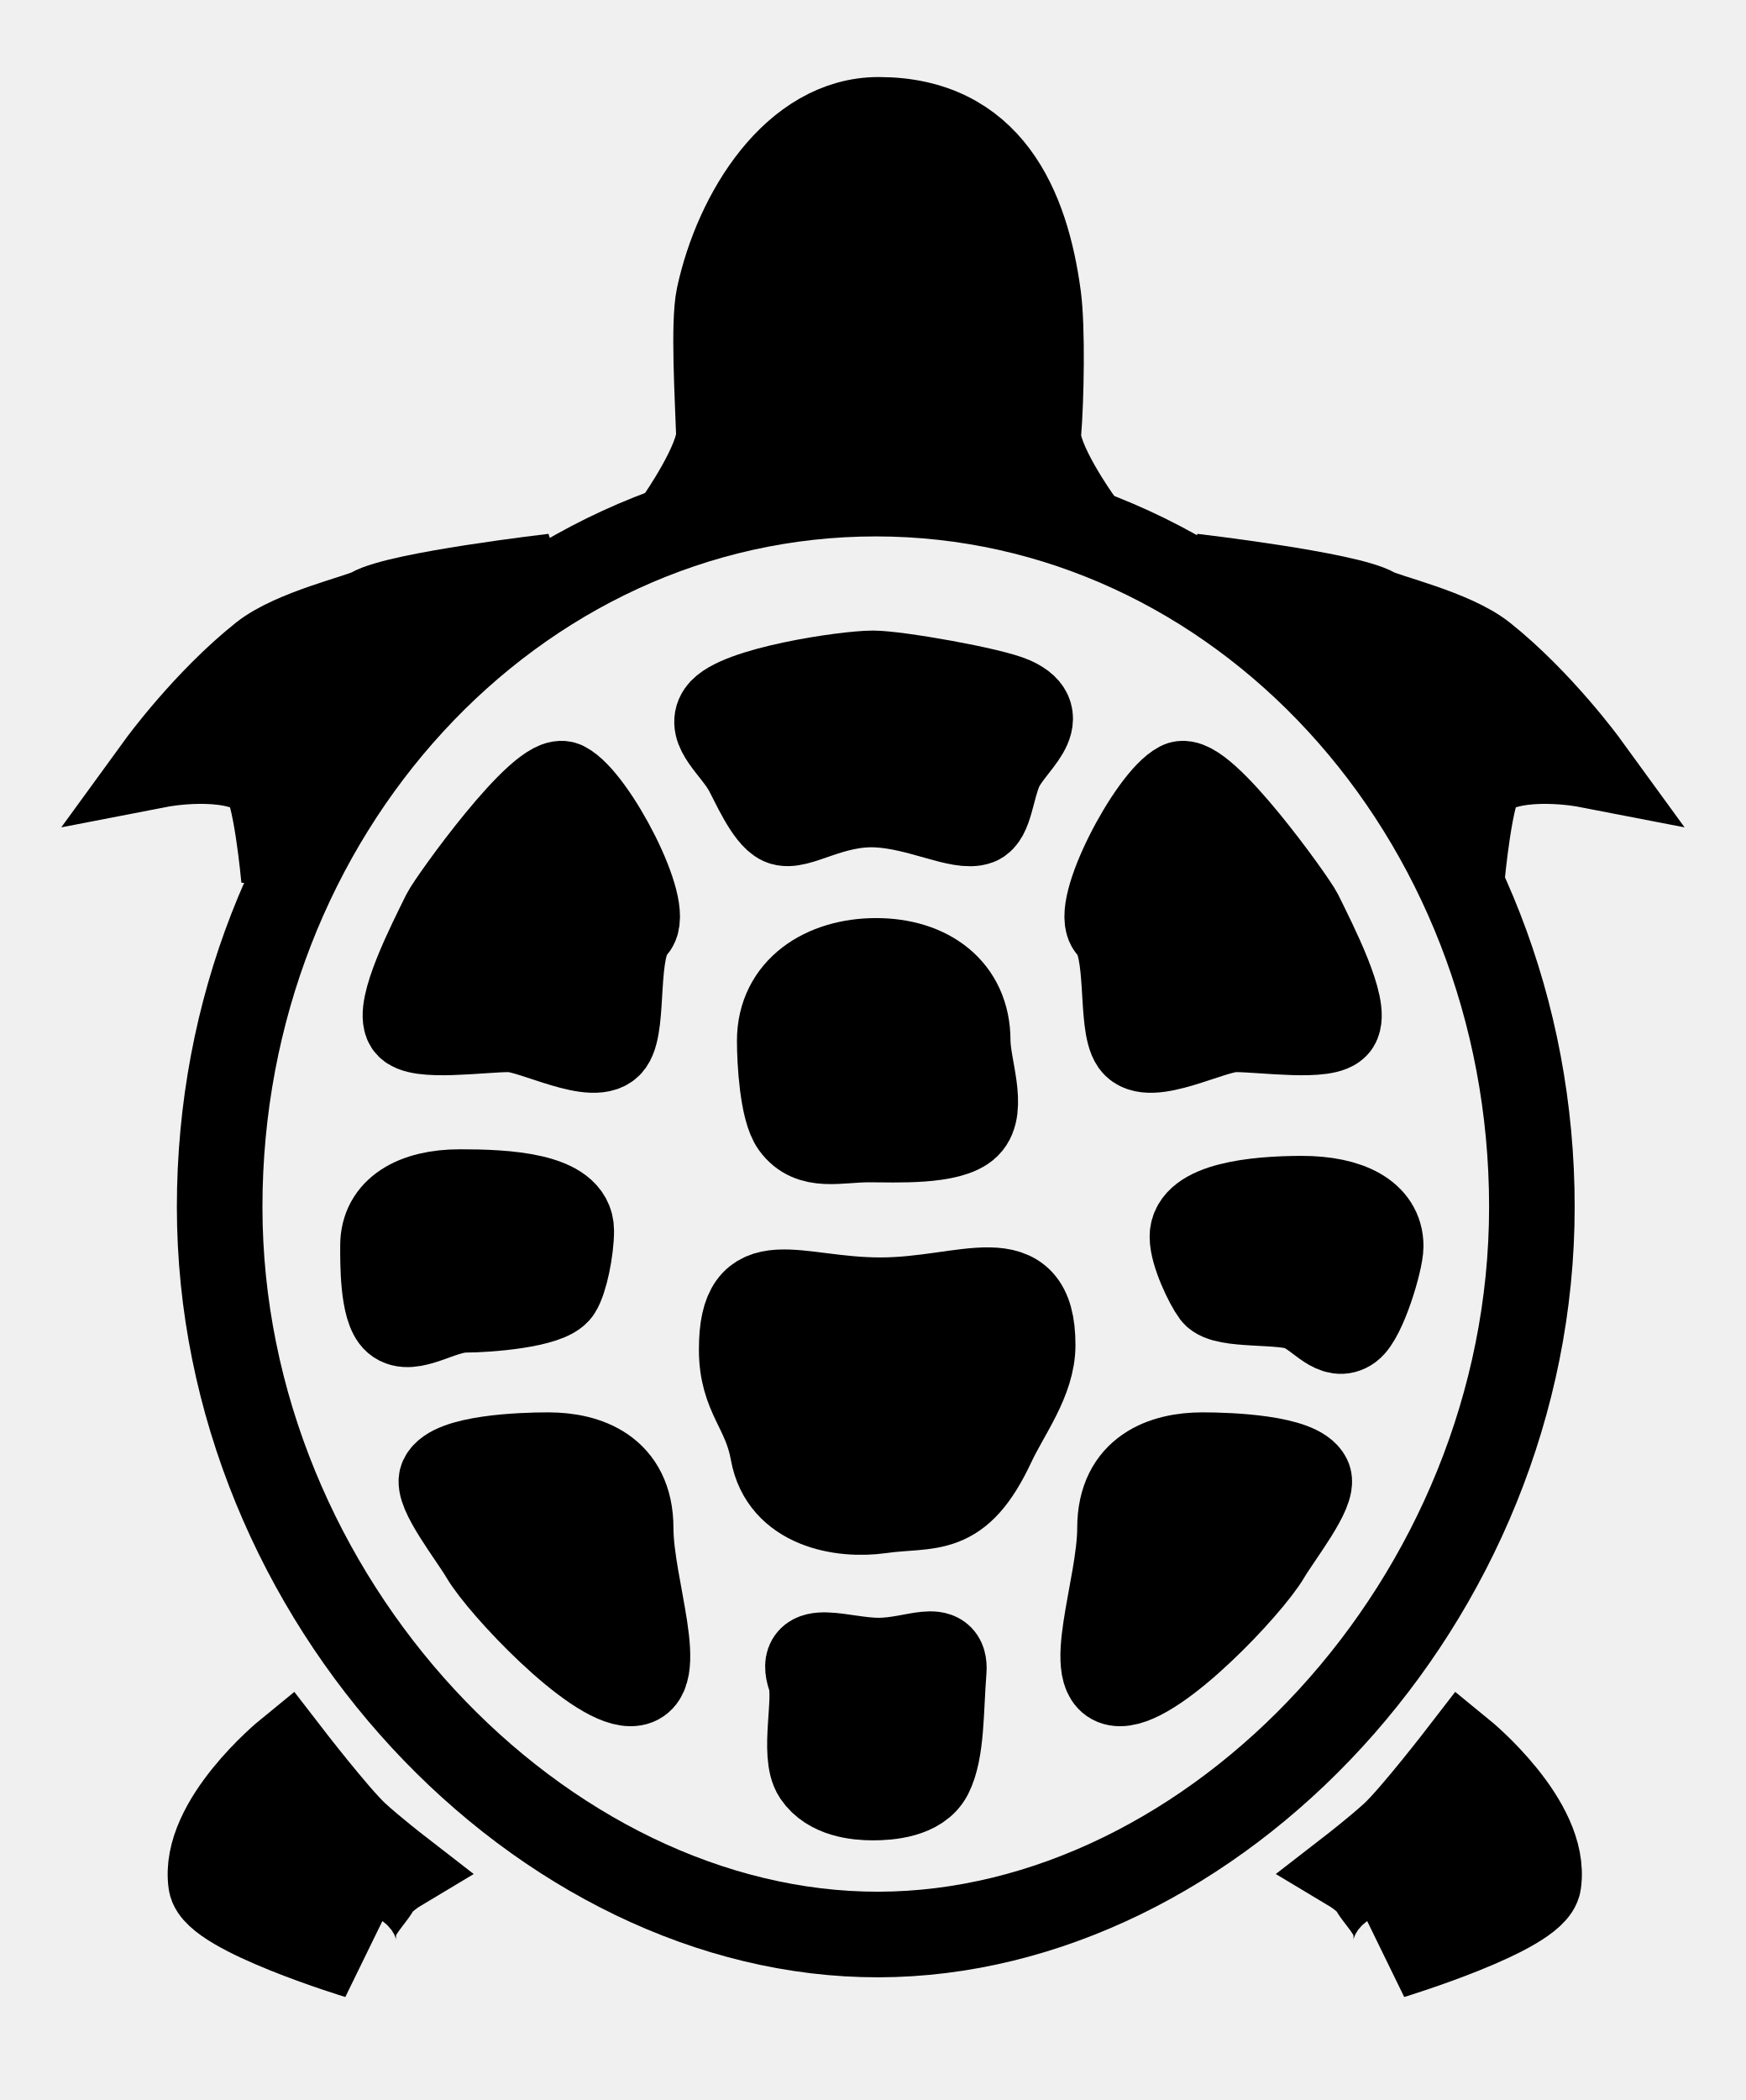
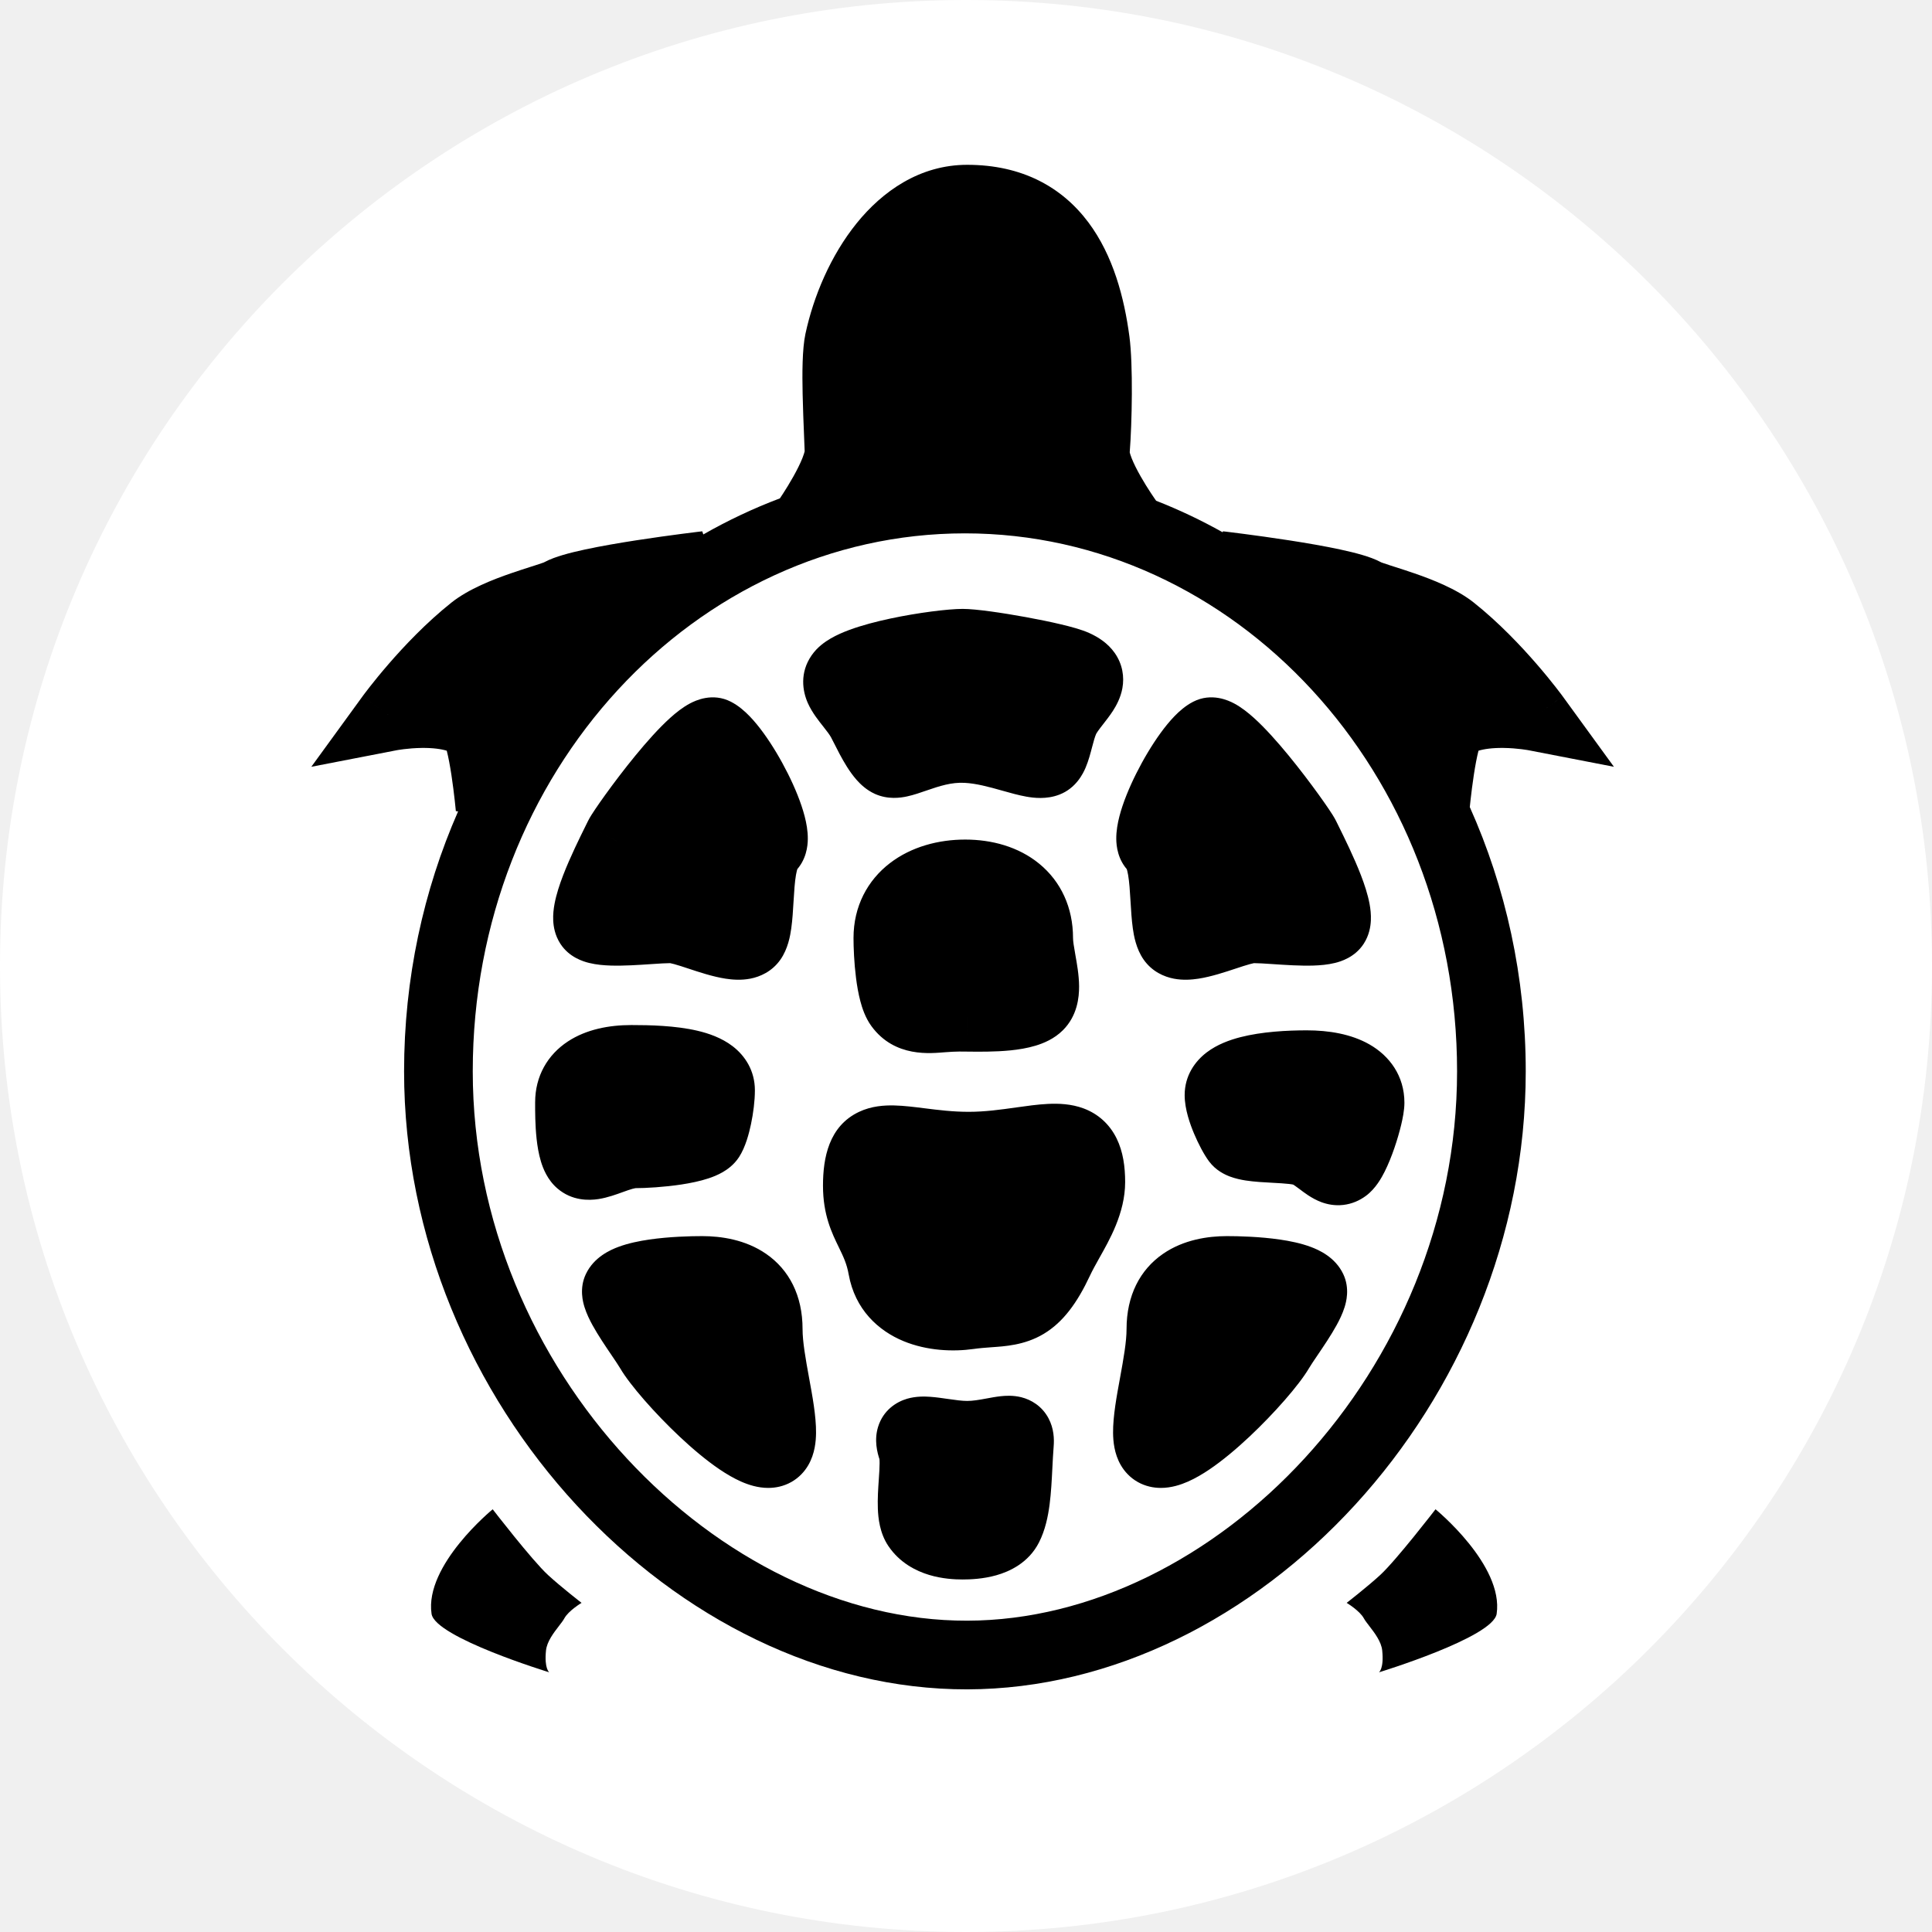
- <svg xmlns="http://www.w3.org/2000/svg" width="306" height="368" viewBox="0 0 306 368">
-   <g id="Group">
-     <path id="Path" fill="#000000" stroke="#000000" stroke-width="15" d="M 69.764 327.608 C 69.764 327.608 66.909 329.319 66 331 C 65.188 332.501 62.287 335.228 62 338 C 61.588 341.989 62.713 342.779 62.713 342.779 C 62.713 342.779 37.757 335.164 37 330 C 35.438 319.343 50.356 307.168 50.356 307.168 C 50.356 307.168 58.946 318.313 62.441 321.526 C 65.277 324.132 69.764 327.608 69.764 327.608 Z" />
-     <path id="Path-copy-2" fill="#000000" stroke="#000000" stroke-width="15" d="M 236.885 327.608 C 236.885 327.608 239.74 329.319 240.65 331 C 241.461 332.501 244.363 335.228 244.65 338 C 245.062 341.989 243.937 342.779 243.937 342.779 C 243.937 342.779 268.893 335.164 269.65 330 C 271.211 319.343 256.293 307.168 256.293 307.168 C 256.293 307.168 247.704 318.313 244.209 321.526 C 241.373 324.132 236.885 327.608 236.885 327.608 Z" />
-     <path id="path1" fill="#000000" stroke="#000000" stroke-width="15" d="M 85.44 108.112 C 82.7 111.218 68.425 123.423 63.645 126.883 C 57.016 131.682 49.776 154 49.776 154 C 49.776 154 48.308 137.705 46 136 C 40.115 131.652 28 134 28 134 C 28 134 36.058 122.92 46 115 C 51.354 110.736 63.126 108.087 65 107 C 69.901 104.157 97 101 97 101 C 97 101 86.022 107.452 85.44 108.112 Z" />
-     <path id="Path-copy" fill="#000000" stroke="#000000" stroke-width="15" d="M 220.56 108.112 C 223.3 111.218 237.575 123.423 242.355 126.883 C 248.984 131.682 256.224 154 256.224 154 C 256.224 154 257.692 137.705 260 136 C 265.885 131.652 278 134 278 134 C 278 134 269.942 122.92 260 115 C 254.646 110.736 242.874 108.087 241 107 C 236.099 104.157 209 101 209 101 C 209 101 219.978 107.452 220.56 108.112 Z" />
-     <path id="path2" fill="#000000" stroke="#000000" stroke-width="15" d="M 182 52 C 182.732 57.507 182.498 69.962 182 76 C 181.616 80.648 189 91 189 91 C 189 91 166.951 84 154 84 C 139.889 84 119 91 119 91 C 119 91 126.155 80.743 126 76 C 125.799 69.827 125.007 56.63 126 52 C 129.144 37.338 139.309 21 154 21 C 173.33 21 179.894 36.153 182 52 Z" />
-     <path id="path3" fill="none" stroke="#000000" stroke-width="15" d="M 268.5 211.5 C 268.5 280.536 212.625 338.874 154 339 C 95.157 339.127 38.5 280.536 38.5 211.5 C 38.5 142.464 89.987 86.5 153.5 86.5 C 217.013 86.5 268.5 142.464 268.5 211.5 Z" />
-     <path id="path4" fill="#000000" stroke="#000000" stroke-width="15" d="M 181 235.698 C 181 241.916 176.518 247.625 174 253 C 167.979 265.853 163.155 263.481 154.323 264.728 C 147.415 265.704 137.171 263.888 135.492 254.528 C 134.102 246.774 130 244.672 130 236.482 C 130 221.316 139.156 227.851 154.323 227.851 C 169.49 227.851 181 220.531 181 235.698 Z" />
-     <path id="Path-copy-3" fill="#000000" stroke="#000000" stroke-width="15" d="M 84.685 272.6 C 87.86 278.008 103.912 295 110.539 295 C 117.166 295 110.539 278.072 110.539 267.8 C 110.539 257.527 102.766 255.009 96.139 255 C 91.288 254.993 79.165 255.468 77.485 259 C 76.41 261.258 82.656 269.145 84.685 272.6 Z" />
-     <path id="Path-copy-8" fill="#000000" stroke="#000000" stroke-width="15" d="M 222.161 272.6 C 218.985 278.008 202.934 295 196.307 295 C 189.679 295 196.307 278.072 196.307 267.8 C 196.307 257.527 204.079 255.009 210.707 255 C 215.558 254.993 227.681 255.468 229.361 259 C 230.436 261.258 224.19 269.145 222.161 272.6 Z" />
-     <path id="path5" fill="#000000" stroke="#000000" stroke-width="15" d="M 165.411 292.82 C 164.864 299.687 165.12 306.831 163 311 C 161.157 314.625 155.725 315 153 315 C 150.212 315 145.386 314.533 143 311 C 140.603 307.45 143.279 297.705 142 294 C 139.744 287.466 147.664 291 154 291 C 160.336 291 165.834 287.5 165.411 292.82 Z" />
-     <path id="path6" fill="#000000" stroke="#000000" stroke-width="15" d="M 100.126 215.648 C 100.126 219.003 99.043 224.357 97.876 226.148 C 96.188 228.74 85.232 229.523 81.564 229.523 C 77.338 229.523 72.017 233.653 69.377 231.398 C 67.035 229.398 67.127 221.193 67.127 218.273 C 67.127 212.06 72.653 208.898 80.627 208.898 C 88.6 208.898 100.126 209.435 100.126 215.648 Z" />
-     <path id="Path-copy-5" fill="#000000" stroke="#000000" stroke-width="15" d="M 208.999 216.708 C 208.999 219.685 211.643 225.1 212.837 226.689 C 214.564 228.989 224.89 227.794 228.186 229.351 C 231.578 230.952 233.926 234.678 236.628 232.678 C 239.024 230.903 242 220.962 242 218.371 C 242 212.859 236.345 210.054 228.186 210.054 C 220.026 210.054 208.999 211.195 208.999 216.708 Z" />
-     <path id="Path-copy-6" fill="#000000" stroke="#000000" stroke-width="15" d="M 77.909 160.126 C 75.418 165.199 69.537 176.645 71.431 179.562 C 73.047 182.05 84.325 180.371 89.247 180.371 C 93.375 180.371 104.441 186.53 107.063 182.801 C 109.483 179.359 107.542 166.196 111.112 162.555 C 114.196 159.41 104.086 140.08 98.965 137.451 C 95.054 135.444 78.918 158.072 77.909 160.126 Z" />
-     <path id="Path-copy-7" fill="#000000" stroke="#000000" stroke-width="15" d="M 227.838 160.126 C 230.329 165.199 236.21 176.645 234.316 179.562 C 232.7 182.05 221.422 180.371 216.501 180.371 C 212.372 180.371 201.306 186.53 198.685 182.801 C 196.265 179.359 198.205 166.196 194.635 162.555 C 191.551 159.41 201.661 140.08 206.783 137.451 C 210.693 135.444 226.829 158.072 227.838 160.126 Z" />
-     <path id="path7" fill="#000000" stroke="#000000" stroke-width="15" d="M 169.616 182.386 C 169.616 186.936 172.597 194.232 169.616 197.213 C 166.635 200.194 156.867 199.684 152.318 199.684 C 146.859 199.684 142.137 201.302 139.139 197.213 C 137.14 194.487 136.668 186.026 136.668 182.386 C 136.668 173.288 144.455 168.383 153.554 168.383 C 162.652 168.383 169.616 173.288 169.616 182.386 Z" />
-     <path id="Path-copy-4" fill="#000000" stroke="#000000" stroke-width="15" d="M 175.265 134.869 C 173.756 138.369 173.521 143.268 171.431 144.07 C 168.295 145.273 161.249 141.385 153.795 141.003 C 145.643 140.585 139.696 145.32 136.926 144.07 C 134.528 142.988 131.97 136.976 130.792 134.869 C 128.641 131.02 124.159 127.828 126.192 124.901 C 128.998 120.859 148.116 118 153.028 118 C 157.178 118 173.841 120.918 177.565 122.601 C 184.665 125.808 177.201 130.378 175.265 134.869 Z" />
+ <svg xmlns="http://www.w3.org/2000/svg" fill="none" height="422" viewBox="0 0 422 422" width="422">
+   <circle cx="211" cy="211" fill="#fff" r="211" />
+   <g fill="#000">
+     <path clip-rule="evenodd" d="m123.262 353.5c.909-1.681 3.764-3.392 3.764-3.392s-4.487-3.476-7.323-6.082c-3.495-3.213-12.085-14.358-12.085-14.358s-14.918 12.175-13.356 22.832c.757 5.164 25.712 12.779 25.712 12.779s-1.125-.79-.712-4.779c.2-1.936 1.675-3.85 2.824-5.339.496-.644.931-1.208 1.176-1.661zm174.649 0c-.909-1.681-3.764-3.392-3.764-3.392s4.487-3.476 7.323-6.082c3.496-3.213 12.085-14.358 12.085-14.358s14.918 12.175 13.356 22.832c-.756 5.164-25.712 12.779-25.712 12.779s1.125-.79.712-4.779c-.2-1.936-1.675-3.85-2.824-5.339-.496-.644-.931-1.208-1.176-1.661z" fill-rule="evenodd" />
+     <path clip-rule="evenodd" d="m120.907 149.383c4.78-3.46 19.055-15.665 21.795-18.771.582-.66 11.56-7.112 11.56-7.112s-27.1 3.157-32 6c-.57.331-2.056.806-3.999 1.427-4.444 1.421-11.276 3.606-15.001 6.573-9.943 7.92-18 19-18 19s12.115-2.348 18 2c2.308 1.705 3.776 18 3.776 18s7.24-22.318 13.869-27.117zm178.709 0c-4.779-3.46-19.054-15.665-21.794-18.771-.582-.66-11.56-7.112-11.56-7.112s27.099 3.157 32 6c.57.331 2.056.806 3.999 1.427 4.443 1.421 11.276 3.606 15.001 6.573 9.942 7.92 18 19 18 19s-12.116-2.348-18 2c-2.308 1.705-3.776 18-3.776 18s-7.241-22.318-13.87-27.117z" fill-rule="evenodd" />
+     <path d="m239.262 74.5c.732 5.507.498 17.962 0 24-.384 4.648 7 15 7 15s-22.049-7-35-7c-14.111 0-35 7-35 7s7.154-10.257 7-15c-.202-6.173-.993-19.37 0-24 3.144-14.662 13.309-31 28-31 19.33 0 25.894 15.153 28 31z" />
+     <path clip-rule="evenodd" d="m198.77 58.209c-3.909 4.848-6.804 11.467-8.175 17.863-.277 1.291-.387 4.808-.283 9.69.064 2.979.184 5.908.291 8.506l.001 0v0c.059 1.448.115 2.793.154 3.987.04 1.227-.114 2.441-.361 3.571 6.488-1.478 14.186-2.827 20.865-2.827 6.357 0 14.211 1.422 20.831 2.931-.269-1.261-.422-2.644-.306-4.048.484-5.862.666-17.687.04-22.395-.986-7.417-2.917-13.672-6.109-17.935-2.878-3.843-7.11-6.553-14.456-6.553-4.313 0-8.584 2.362-12.492 7.209zm-45.287 58.608s0 0-.001.001l-.089-.767c.001.003.006.05.09.766zm.14-.08-.23-.686v-.001l-.087.011-.238.028c-.207.025-.508.061-.892.108-.766.094-1.863.23-3.192.403-2.656.346-6.26.838-10.033 1.422-3.754.582-7.764 1.269-11.201 2.009-1.715.369-3.377.771-4.837 1.204-1.23.364-2.767.877-4.122 1.613-.05.019-.12.046-.212.079-.378.137-.905.311-1.625.544-.287.092-.599.192-.931.298-1.257.402-2.809.898-4.409 1.452-3.804 1.316-9.228 3.388-13.025 6.413-5.474 4.36-10.314 9.488-13.724 13.425-1.722 1.989-3.119 3.718-4.092 4.961-.487.622-.87 1.124-1.137 1.477-.133.177-.237.318-.311.417-.037.05-.066.09-.088.119l-.026.036-.013.018c-.001.001-.001.002 6.065 4.413l-6.066-4.411-11.196 15.396 18.67-3.618.002-.001h.001l.047-.009c.053-.009.147-.025.277-.047.261-.042.663-.103 1.172-.166 1.031-.128 2.441-.257 3.972-.275 2.424-.028 4.258.241 5.44.607.36 1.39.71 3.269 1.02 5.297.307 2.011.55 3.994.717 5.487.083.743.146 1.356.188 1.779.021.211.037.375.047.483l.011.12.003.031s0 .001.003 0l.491.055c-7.575 17.254-11.8 36.521-11.8 56.772 0 72.607 59.47 135.137 123.016 135 63.346-.136 121.984-62.439 121.984-135 0-20.622-4.382-40.222-12.22-57.716.041-.401.095-.919.163-1.524.167-1.493.41-3.476.717-5.487.31-2.028.66-3.907 1.02-5.297 1.182-.365 3.016-.635 5.44-.607 1.532.018 2.941.147 3.972.275.51.063.912.124 1.173.167.129.021.223.037.276.046l.038.007.004.001.005.001h.001l.003.001 18.669 3.618-11.195-15.396-6.066 4.411c6.066-4.411 6.065-4.412 6.064-4.413l-.001-.001-.012-.017-.026-.036-.038-.051-.05-.068c-.074-.099-.178-.239-.311-.416-.266-.354-.649-.856-1.137-1.478-.973-1.243-2.369-2.972-4.092-4.961-3.41-3.937-8.25-9.065-13.724-13.425-3.797-3.025-9.221-5.097-13.026-6.413-1.599-.553-3.151-1.05-4.407-1.451l-.001-.001c-.333-.106-.645-.206-.931-.298-.721-.232-1.247-.407-1.626-.544-.039-.014-.075-.027-.106-.039-.042-.016-.077-.029-.106-.04-1.354-.736-2.892-1.249-4.122-1.613-1.46-.433-3.121-.834-4.836-1.204-3.437-.74-7.448-1.427-11.202-2.009-3.772-.584-7.377-1.076-10.032-1.422-1.33-.173-2.426-.309-3.193-.403-.383-.047-.685-.083-.891-.108l-.239-.028-.087-.011v.001l-.071.21c-4.67-2.618-9.519-4.921-14.524-6.881l-.165-.231-.001-.002v-.001l-.001-.001-.005-.007-.044-.062c-.042-.061-.109-.156-.196-.283-.176-.254-.433-.633-.743-1.105-.627-.952-1.445-2.246-2.239-3.646-.81-1.428-1.509-2.816-1.967-3.981-.282-.717-.377-1.114-.409-1.248l-.003-.013c.496-6.332.758-19.087-.066-25.288-1.12-8.43-3.523-17.675-8.972-24.951-5.763-7.695-14.479-12.562-26.462-12.562-10.378 0-18.536 5.807-24.169 12.794-5.633 6.986-9.392 15.867-11.165 24.133-.716 3.339-.706 8.736-.612 13.153.065 3.089.201 6.402.312 9.11v.001.001c.053 1.294.1 2.45.132 3.378-.003.003-.008.024-.018.064-.038.158-.15.615-.476 1.434-.48 1.205-1.188 2.615-1.989 4.044-.787 1.404-1.59 2.697-2.202 3.645-.303.469-.553.845-.724 1.099-5.791 2.184-11.379 4.825-16.728 7.881zm-44.161 35.134c-.269.462-.535.933-.796 1.411-.285-.283-.6-.557-.947-.814-1.993-1.472-4.239-2.427-6.473-3.041 2.071-2.09 4.337-4.188 6.688-6.061 1.557-1.24 4.696-2.624 8.585-3.97 1.413-.489 2.74-.913 3.98-1.31h.001.001l.002-.001.008-.002.01-.004c.353-.113.698-.223 1.036-.332.73-.236 1.473-.479 2.117-.712.285-.103.719-.262 1.203-.473-3.499 2.948-6.698 5.537-8.368 6.746-3.012 2.18-5.359 5.663-7.047 8.563zm-12.268 10.848c.005.012.012.028.019.046-.089-.167-.088-.208-.019-.046zm206.821-19.411c-1.67-1.209-4.869-3.798-8.368-6.746.484.212.919.37 1.203.473.645.233 1.387.477 2.118.712.211.068.426.137.643.207.135.043.272.087.409.131l.004.001c1.24.396 2.568.821 3.981 1.31 3.889 1.346 7.028 2.731 8.585 3.97 2.351 1.873 4.617 3.971 6.689 6.061-2.234.614-4.481 1.569-6.473 3.041-.347.257-.662.531-.947.814-.262-.478-.527-.949-.796-1.411-1.688-2.9-4.036-6.383-7.048-8.563zm19.316 19.411c.069-.162.07-.121-.019.046.007-.018.014-.034.019-.046zm-220.068 71.281c0-65.494 48.706-117.5 107.5-117.5s107.5 52.006 107.5 117.5c0 65.51-53.112 119.884-107.016 120-54.141.116-107.984-54.536-107.984-120z" fill-rule="evenodd" />
+     <path clip-rule="evenodd" d="m231.249 161.425c.358-1.363.736-2.8 1.277-4.056.558-1.295 1.576-2.596 2.571-3.869 2.459-3.143 4.784-6.116-.27-8.399-3.724-1.683-20.387-4.601-24.537-4.601-4.912 0-24.03 2.859-26.836 6.901-1.4 2.016.29 4.157 2.181 6.553.854 1.082 1.749 2.217 2.419 3.415.237.424.53 1.006.866 1.673 1.335 2.653 3.352 6.663 5.268 7.528 1.253.565 3.156-.093 5.618-.946 2.982-1.033 6.786-2.35 11.251-2.121 3.548.182 7.004 1.158 9.99 2.001 3.286.929 6.003 1.696 7.646 1.066 1.339-.514 1.917-2.712 2.556-5.145zm-96.591 22.243-.001.001c-2.694 5.453-7.737 15.662-5.964 18.393 1.192 1.835 7.638 1.404 12.914 1.051h.001c1.878-.126 3.609-.242 4.901-.242 1.456 0 3.774.766 6.281 1.594 4.602 1.52 9.838 3.25 11.535.836 1.085-1.543 1.293-5.041 1.515-8.758.272-4.573.565-9.479 2.534-11.488 3.084-3.145-7.026-22.475-12.147-25.104-3.911-2.007-20.047 20.621-21.056 22.675-.157.321-.328.666-.509 1.034l-.002.004zm22.73 54.48c0 3.355-1.083 8.709-2.25 10.5-1.688 2.592-12.644 3.375-16.312 3.375-1.724 0-3.631.687-5.464 1.348-2.658.959-5.16 1.862-6.723.527-2.262-1.931-2.254-9.65-2.251-12.807l.001-.318c0-6.213 5.526-9.375 13.499-9.375 7.974 0 19.5.537 19.5 6.75zm76.232 32.894c2.264-4.057 4.642-8.315 4.642-12.845 0-11.025-6.083-10.167-15.231-8.876-3.436.485-7.305 1.03-11.446 1.03-3.973 0-7.533-.448-10.624-.837-8.711-1.098-13.699-1.726-13.699 9.468 0 4.619 1.305 7.302 2.692 10.154 1.072 2.205 2.194 4.511 2.8 7.892 1.679 9.36 11.923 11.176 18.831 10.2 1.59-.224 3.049-.332 4.409-.432h.002.002c6.196-.455 10.328-.758 15.264-11.296.684-1.46 1.513-2.945 2.358-4.458zm-65.819 46.458c-6.627 0-22.679-16.992-25.854-22.4-.522-.888-1.322-2.069-2.205-3.372v-.001c-2.552-3.765-5.794-8.55-4.995-10.227 1.68-3.532 13.803-4.007 18.654-4 6.627.009 14.4 2.527 14.4 12.8 0 3.57.8 7.943 1.567 12.131 1.439 7.862 2.757 15.069-1.567 15.069zm111.622-22.4c-3.176 5.408-19.227 22.4-25.854 22.4-4.325 0-3.006-7.207-1.567-15.069.766-4.188 1.567-8.561 1.567-12.131 0-10.273 7.772-12.791 14.4-12.8 4.851-.007 16.974.468 18.654 4 .798 1.677-2.443 6.461-4.995 10.227-.883 1.303-1.683 2.485-2.205 3.373zm-57.053 25.253c.084-1.663.169-3.356.303-5.033.287-3.611-2.153-3.159-5.732-2.495-1.694.314-3.643.675-5.679.675-1.76 0-3.641-.273-5.394-.526-4.556-.66-8.235-1.193-6.606 3.526.553 1.602.367 4.334.171 7.205-.258 3.769-.532 7.78.829 9.795 2.386 3.533 7.212 4 10 4 2.724 0 8.157-.376 10-4 1.602-3.151 1.847-8.001 2.108-13.147zm47.729-71.164c-1.194-1.589-3.838-7.004-3.838-9.981 0-5.513 11.027-6.654 19.186-6.654 8.16 0 13.815 2.805 13.815 8.317 0 2.591-2.976 12.532-5.372 14.307-1.819 1.346-3.477.098-5.402-1.35-.935-.704-1.932-1.454-3.04-1.977-1.456-.688-4.282-.839-7.134-.991-3.605-.192-7.251-.387-8.215-1.671zm15.51-65.531c-.182-.367-.352-.712-.509-1.032-1.009-2.054-17.144-24.682-21.055-22.675-5.122 2.629-15.232 21.959-12.147 25.104 1.969 2.009 2.261 6.915 2.534 11.488.221 3.717.43 7.215 1.515 8.758 1.697 2.414 6.933.684 11.534-.836 2.507-.828 4.826-1.594 6.282-1.594 1.292 0 3.022.116 4.901.242 5.277.353 11.723.784 12.914-1.051 1.774-2.731-3.27-12.94-5.964-18.393zm-58.096 26.279c.671 3.777 1.379 7.762-.635 9.776-2.634 2.634-10.565 2.543-15.515 2.486-.653-.008-1.253-.015-1.783-.015-1.256 0-2.474.086-3.64.168-3.902.275-7.232.509-9.539-2.639-1.999-2.726-2.471-11.187-2.471-14.827 0-9.098 7.787-14.002 16.886-14.002 9.098 0 16.062 4.904 16.062 14.002 0 1.476.313 3.239.635 5.051z" fill-rule="evenodd" />
+     <path d="m232.526 157.369-6.887-2.97zm-1.277 4.056-7.254-1.906zm3.848-7.925-5.908-4.62zm-.27-8.399-3.088 6.835zm-51.373 2.3-6.161-4.278zm2.181 6.553-5.887 4.646zm2.419 3.415 6.547-3.659zm.866 1.673 6.7-3.37zm5.268 7.528 3.085-6.836zm5.618-.946 2.454 7.087zm11.251-2.121.384-7.49zm9.99 2.001-2.039 7.218zm7.646 1.066-2.687-7.003zm-94.036 17.099 6.724 3.322.003-.005zm.001-.001-6.725-3.321-.002.004zm-5.965 18.394-6.29 4.085zm12.914 1.051v-7.5h-.25l-.25.017zm0 0v7.5h.259l.257-.018zm.001 0-.501-7.483h-.008l-.007.001zm11.182 1.352-2.352 7.122zm11.535.836 6.135 4.314zm1.515-8.758 7.486.446.014-.223v-.223zm0 0-7.487-.446-.013.223v.223zm2.534-11.488-5.355-5.251zm-12.147-25.104 3.424-6.672zm-21.056 22.675-6.732-3.305zm-.509 1.034-6.725-3.322-.001.002zm-.002.004 6.724 3.321.001-.002zm20.478 64.984-6.284-4.094zm-21.776 4.723-2.544-7.055-.01.003-.009.004zm0 0 2.545 7.056.009-.004.009-.003zm-6.723.527 4.87-5.703zm-2.251-12.807 7.5.008v-.003zm.001-.318 7.5.005v-.005zm109.231 30.269 6.548 3.656zm-10.589-21.721-1.048-7.427zm-22.07.193.937-7.442zm-11.007 19.622 6.744-3.281zm2.8 7.892 7.383-1.324h-.001zm18.831 10.2-1.049-7.426zm4.409-.432-.516-7.482-.016.001-.017.002zm.002 0-.494-7.483h-.011l-.011.001zm.002 0v-7.5h-.247l-.247.016zm0 0v7.5h.275l.274-.02zm15.264-11.296 6.792 3.182v-.001zm-89.315 19.6-6.468 3.798zm-2.205-3.372-6.221 4.19.006.008.006.009zm0-.001 6.22-4.19-.006-.008-.006-.009zm-4.995-10.227 6.772 3.222zm18.654-4 .011-7.5zm15.967 24.931 7.377-1.35zm110.055-7.331 6.468 3.798zm-27.421 7.331-7.377-1.35zm15.967-24.931-.011-7.5zm18.654 4-6.772 3.222zm-4.995 10.227-6.208-4.207-.116.171-.107.177zm0 0 6.209 4.207.116-.171.107-.177zm-58.955 23.593 7.476.595zm-.303 5.033 7.49.378zm-5.429-7.528-1.367-7.375zm-11.073.149 1.075-7.423zm-6.606 3.526 7.089-2.448zm.171 7.205-7.483-.511zm.829 9.795-6.216 4.197zm20 0-6.685-3.399zm49.837-84.311-5.997 4.505zm23.791 5.989 4.463 6.027zm-5.402-1.35-4.51 5.992zm-3.04-1.977-3.203 6.781zm-7.134-.991.4-7.489zm6.786-68.234-6.732 3.306zm.509 1.032 6.725-3.319-.001-.003zm-21.564-23.707-3.425-6.672zm-12.147 25.104 5.355-5.251zm2.534 11.488 7.486-.446zm1.515 8.758-6.136 4.314zm11.534-.836-2.352-7.121zm11.183-1.352-.501 7.483.017.001.016.001zm0 0 .5-7.483-.016-.002-.016-.001zm12.914-1.051 6.29 4.085zm-5.964-18.393-6.726 3.319.002.003zm-58.101 26.268 7.384-1.312-.095-.539-.174-.52zm0 0-7.384 1.312.096.54.173.52zm-.635 9.776 5.303 5.303zm-15.515 2.486.087-7.5h-.044-.043zm0 0-.087 7.499.043.001h.044zm-5.423.153.527 7.482zm-9.539-2.639 6.049-4.434zm29.238-65.314c-.806 1.869-1.317 3.876-1.644 5.12l14.508 3.811c.389-1.481.633-2.348.91-2.992zm3.55-5.519c-.825 1.056-2.531 3.157-3.55 5.519l13.774 5.939c-.005.012.016-.036.085-.155.068-.117.168-.274.311-.48.306-.44.673-.914 1.196-1.583zm2.55 3.056c.633.285.087.19-.536-.7-.344-.492-.636-1.122-.779-1.85-.141-.711-.102-1.318-.025-1.741.128-.714.374-.953.089-.508-.259.403-.632.891-1.299 1.743l11.816 9.24c.563-.719 1.402-1.782 2.113-2.891.684-1.068 1.656-2.783 2.042-4.918.442-2.449.06-5.209-1.669-7.679-1.532-2.187-3.682-3.511-5.577-4.366zm-21.449-3.936c1.284 0 5.822.588 11.082 1.548 2.487.454 4.914.95 6.902 1.422.996.236 1.833.454 2.487.646.715.21.989.325.978.32l6.175-13.67c-1.673-.756-4.076-1.393-6.178-1.891-2.313-.549-5.009-1.098-7.671-1.584-5.04-.919-10.909-1.791-13.775-1.791zm-20.676 3.679c-.565.813-1.053.992-.638.751.3-.174.866-.446 1.763-.777 1.788-.661 4.204-1.309 6.901-1.882 5.516-1.171 10.944-1.771 12.65-1.771v-15c-3.206 0-9.793.83-15.766 2.098-3.047.648-6.243 1.472-8.983 2.484-1.367.505-2.793 1.12-4.095 1.876-1.187.688-2.887 1.842-4.153 3.665zm1.908-2.372c-.5-.633-.832-1.056-1.099-1.435-.269-.38-.303-.482-.261-.388.046.105.29.681.275 1.581-.017 1.017-.356 1.941-.823 2.614l-12.321-8.556c-2.665 3.838-2.001 7.843-.834 10.463.948 2.128 2.535 4.059 3.289 5.014zm3.079 4.403c-1.011-1.81-2.297-3.412-3.079-4.403l-11.774 9.293c.927 1.175 1.431 1.841 1.759 2.428zm1.019 1.962c-.306-.609-.684-1.362-1.019-1.962l-13.094 7.318c.139.248.347.658.713 1.385zm1.653 4.062c.911.411 1.256.886 1.075.683-.106-.119-.334-.412-.671-.945-.682-1.081-1.36-2.415-2.057-3.8l-13.4 6.741c.638 1.268 1.636 3.265 2.775 5.068.574.91 1.293 1.947 2.146 2.906.778.875 2.094 2.176 3.962 3.019zm.079-1.197c-.637.22-1.122.388-1.556.526-.434.137-.684.202-.818.231-.145.031.008-.017.355-.013.369.004 1.089.069 1.94.453l-6.17 13.672c2.866 1.293 5.628.852 7.006.557 1.489-.317 3.065-.876 4.151-1.252zm14.089-2.524c-6.094-.312-11.17 1.513-14.089 2.524l4.908 14.174c3.046-1.054 5.577-1.863 8.413-1.718zm11.645 2.274c-2.867-.81-7.121-2.043-11.645-2.274l-.768 14.98c2.573.132 5.231.852 8.335 1.729zm2.92 1.28c.689-.264 1.175-.267 1.231-.267.064 0-.056.005-.444-.064-.375-.066-.863-.176-1.512-.344-.65-.169-1.356-.368-2.195-.605l-4.078 14.435c1.529.432 3.428.976 5.172 1.285 1.547.274 4.366.652 7.199-.435zm-2.011-.048c-.166.633-.292 1.109-.417 1.532-.126.424-.206.637-.242.722-.046.108.049-.159.37-.561.348-.436 1.082-1.177 2.3-1.645l5.373 14.005c3.679-1.411 5.203-4.623 5.753-5.911.653-1.53 1.095-3.281 1.371-4.331zm-82.611 27.467-13.453-6.635zm-6.401 10.991c.773 1.19.83 2.206.838 2.373.011.23-.021.206.05-.175.142-.764.504-1.973 1.128-3.595 1.232-3.199 3.007-6.805 4.382-9.589l-13.448-6.644c-1.319 2.669-3.412 6.894-4.933 10.845-.752 1.954-1.487 4.15-1.875 6.238-.195 1.046-.351 2.31-.287 3.642.061 1.27.349 3.202 1.565 5.075zm6.124-2.347c-2.744.183-5.274.345-7.249.282-.463-.015-.836-.041-1.127-.073-.142-.016-.252-.032-.333-.045-.039-.007-.069-.013-.09-.017s-.03-.007-.029-.006c.001 0 .014.003.04.011.025.008.066.02.119.04.101.037.282.109.513.234.428.233 1.302.797 2.032 1.921l-12.58 8.17c1.935 2.979 5.026 3.875 6.261 4.182 1.606.398 3.296.529 4.714.575 2.866.092 6.197-.139 8.73-.308zm.5-.017v15zm-.515.018h-.001l1.032 14.964h.001zm5.417-.26c-1.601 0-3.623.14-5.402.259l1.001 14.966c1.978-.132 3.417-.225 4.401-.225zm8.633 1.973c-1.203-.398-2.605-.863-3.902-1.219-1.175-.322-2.936-.754-4.731-.754v15c-.249 0-.315-.028-.112.01.18.033.462.097.874.21.852.234 1.864.565 3.167.996zm3.047 3.643c.998-1.418 2.331-1.851 2.853-1.951.394-.075.395.009-.262-.091-.588-.09-1.375-.275-2.393-.571-1.011-.293-2.071-.642-3.245-1.03l-4.704 14.243c2.121.701 5.228 1.75 8.075 2.185 1.44.22 3.356.379 5.352-.004 2.125-.407 4.749-1.528 6.595-4.153zm.164-4.89c-.116 1.945-.209 3.423-.374 4.596-.079.565-.153.88-.192 1.014-.053.182.019-.174.402-.72l12.271 8.628c1.669-2.374 2.151-5.252 2.373-6.833.266-1.891.388-4.021.493-5.793zm-.013.446h15zm4.679-16.739c-2.718 2.772-3.559 6.551-3.939 8.759-.438 2.541-.597 5.354-.727 7.534l14.973.892c.143-2.394.267-4.32.535-5.877.13-.752.258-1.189.337-1.398.091-.239.01.104-.469.593zm-10.217-13.18c-.42-.216-.369-.293.153.246.446.461 1.023 1.152 1.695 2.077 1.342 1.848 2.783 4.249 4.022 6.721 1.258 2.512 2.15 4.786 2.565 6.387.214.827.21 1.137.211 1.048.001-.063.007-.427.168-.966.166-.556.548-1.461 1.403-2.333l10.71 10.503c2.416-2.464 2.702-5.521 2.718-7.047.019-1.758-.309-3.495-.689-4.964-.774-2.99-2.151-6.303-3.675-9.346-1.543-3.081-3.397-6.202-5.295-8.816-.948-1.306-1.977-2.582-3.052-3.693-.999-1.033-2.384-2.29-4.085-3.162zm-10.898 19.308c-.141.286-.089.146.526-.769.489-.727 1.168-1.703 1.99-2.842 1.644-2.28 3.782-5.11 5.987-7.796 2.251-2.742 4.384-5.102 6.04-6.593.395-.356.718-.62.966-.806.26-.195.364-.247.323-.225-.003.001-.412.226-1.137.348-.769.129-2.217.185-3.797-.625l6.849-13.345c-4.022-2.065-7.773-.246-8.906.35-1.628.858-3.122 2.064-4.334 3.156-2.502 2.251-5.199 5.301-7.597 8.222-2.444 2.976-4.774 6.063-6.56 8.54-.895 1.24-1.672 2.354-2.273 3.249-.476.708-1.149 1.724-1.542 2.525zm-.518 1.05c.18-.366.356-.72.518-1.05l-13.465-6.611c-.152.31-.319.648-.502 1.017zm-.001.001.002-.003-13.451-6.64-.002.004zm-.003.006.002-.004-13.449-6.643-.002.005zm20.041 65.752c1.419-2.178 2.195-5.206 2.617-7.214.489-2.326.848-5.04.848-7.379h-15c0 1.016-.183 2.656-.527 4.293-.166.789-.343 1.453-.502 1.935-.196.596-.242.542-.005.178zm-22.597 6.782c2.18 0 6.215-.22 10.029-.801 1.894-.289 4.003-.707 5.896-1.334.947-.313 2.038-.743 3.092-1.35.979-.563 2.461-1.58 3.58-3.297l-12.569-8.187c.696-1.069 1.467-1.494 1.509-1.518.118-.068.047-.011-.329.113-.75.249-1.926.513-3.44.744-3.004.458-6.28.63-7.768.63zm-2.919.904c.968-.35 1.629-.584 2.225-.749.594-.164.776-.155.694-.155v-15c-3.3 0-6.534 1.261-8.008 1.793zm.018-.007-5.126-14.097zm-14.157-.819c3.192 2.726 6.87 2.63 8.969 2.305 2.016-.312 4.042-1.073 5.17-1.479l-5.089-14.111c-.696.251-1.198.431-1.654.574-.453.142-.666.184-.722.193-.065.01.272-.056.845.046.654.116 1.478.43 2.222 1.066zm-4.88-18.517c-.001 1.539-.011 4.651.321 7.685.165 1.508.44 3.265.947 4.936.435 1.433 1.377 3.987 3.612 5.896l9.741-11.406c.63.538.915 1.038.989 1.176.084.156.071.174.011-.024-.127-.419-.273-1.151-.389-2.207-.229-2.099-.233-4.424-.232-6.041zm.001-.316-.001.318 15 .01.001-.318zm20.999-16.87c-4.818 0-9.822.93-13.866 3.595-4.406 2.903-7.133 7.559-7.133 13.28h15c0-.218.024-.346.038-.404.007-.03.013-.048.017-.057.003-.008.005-.013.006-.015.002-.001.004-.006.009-.013.006-.008.017-.022.038-.043.039-.042.123-.12.278-.223.713-.469 2.458-1.12 5.613-1.12zm27 14.25c0-4.303-2.164-7.559-4.862-9.628-2.424-1.858-5.3-2.819-7.683-3.378-4.816-1.131-10.481-1.244-14.455-1.244v15c4 0 8.085.156 11.026.846 1.495.352 1.999.691 1.985.68-.287-.22-1.011-1.079-1.011-2.276zm65.874 20.049c0 2.221-1.197 4.722-3.691 9.189l13.097 7.312c2.036-3.646 5.594-9.663 5.594-16.501zm-6.683-1.45c2.384-.336 4.111-.573 5.553-.643 1.481-.071 1.892.089 1.804.056-.412-.155-.85-.572-.997-.872-.001-.002.323.714.323 2.909h15c0-3.317-.436-6.628-1.864-9.53-1.574-3.2-4.104-5.389-7.18-6.546-2.752-1.035-5.577-1.107-7.81-.999-2.271.109-4.735.463-6.925.772zm-12.494 1.104c4.742 0 9.107-.626 12.494-1.104l-2.096-14.853c-3.486.492-6.858.957-10.398.957zm-11.562-.896c3.065.386 7.059.896 11.562.896v-15c-3.443 0-6.569-.386-9.687-.779zm-5.261 2.027c0-2.371.284-3.334.372-3.553.021-.052-.045.13-.282.391-.249.274-.543.477-.8.598-.39.185-.328.008.924.036 1.227.028 2.754.212 5.047.501l1.875-14.883c-2.062-.259-4.425-.565-6.583-.614-2.133-.048-4.952.112-7.678 1.401-6.609 3.127-7.875 10.068-7.875 16.123zm1.936 6.873c-.721-1.482-1.143-2.379-1.449-3.363-.276-.885-.487-1.958-.487-3.51h-15c0 6.403 1.957 10.37 3.447 13.434zm3.438 9.849c-.803-4.479-2.337-7.585-3.438-9.849l-13.489 6.561c1.044 2.147 1.754 3.653 2.163 5.936zm10.4 4.098c-2.505.354-5.375.134-7.463-.729-1.789-.74-2.639-1.712-2.936-3.369l-14.765 2.648c1.382 7.703 6.493 12.319 11.972 14.583 5.181 2.142 10.887 2.342 15.29 1.719zm4.909-.485c-1.341.098-3.037.221-4.909.485l2.098 14.852c1.307-.184 2.53-.276 3.91-.378zm.035-.003h-.002l1.032 14.965h.002zm.024-.002-.002.001.987 14.967h.002zm.494-.016v15zm8.472-6.978c-2.205 4.708-3.664 5.844-4.217 6.174-.65.389-1.396.574-4.804.824l1.098 14.96c2.788-.205 7.206-.399 11.405-2.91 4.295-2.569 7.371-6.854 10.102-12.684zm2.601-4.932c-.817 1.464-1.783 3.187-2.601 4.932l13.584 6.363c.55-1.174 1.242-2.421 2.114-3.983zm-91.592 31.512c2.141 3.645 7.579 9.833 12.964 14.895 2.778 2.612 5.83 5.199 8.774 7.185 1.472.993 3.058 1.932 4.679 2.646 1.535.675 3.604 1.376 5.905 1.376v-15c.644 0 .762.17.139-.105-.538-.237-1.318-.667-2.333-1.352-2.029-1.369-4.431-3.368-6.891-5.68-5.092-4.787-9.267-9.798-10.302-11.561zm-1.946-2.963c.94 1.387 1.577 2.333 1.946 2.963l12.935-7.596c-.674-1.147-1.638-2.563-2.463-3.781zm-.012-.018v.001l12.441-8.38v-.001zm-5.547-17.639c-1.505 3.163-.619 6.216-.303 7.229.45 1.443 1.133 2.822 1.742 3.931 1.232 2.247 2.898 4.694 4.12 6.496l12.417-8.414c-1.33-1.963-2.56-3.791-3.387-5.297-.193-.352-.336-.638-.438-.861-.106-.231-.137-.33-.133-.316.004.011.025.08.049.198.024.116.058.318.074.591.028.488.018 1.596-.596 2.887zm25.438-8.278c-2.587-.004-7.241.116-11.606.751-2.153.313-4.574.797-6.742 1.607-1.729.646-5.324 2.207-7.09 5.92l13.545 6.444c-.524 1.101-1.222 1.621-1.389 1.738-.183.128-.175.083.182-.05.73-.272 1.957-.569 3.652-.815 3.33-.484 7.163-.598 9.426-.595zm21.889 20.3c0-7.33-2.941-12.958-7.952-16.419-4.542-3.138-9.891-3.875-13.937-3.881l-.022 15c2.582.004 4.432.53 5.433 1.222.418.288.713.617.939 1.074.238.48.539 1.39.539 3.004zm1.444 10.781c-.805-4.402-1.444-8.036-1.444-10.781h-15c0 4.395.962 9.508 1.689 13.481zm-8.944 23.919c1.602 0 3.375-.342 5.065-1.299 1.701-.964 2.9-2.315 3.698-3.694 1.446-2.5 1.661-5.232 1.681-7.01.041-3.676-.834-8.276-1.5-11.916l-14.755 2.7c.366 1.997.691 3.78.926 5.398.239 1.647.339 2.837.33 3.651-.011 1.007-.187.568.335-.335.336-.581.94-1.307 1.891-1.846.94-.532 1.808-.649 2.329-.649zm85.768 0c2.301 0 4.37-.701 5.905-1.377 1.621-.713 3.207-1.652 4.679-2.645 2.943-1.986 5.995-4.573 8.774-7.185 5.384-5.062 10.823-11.25 12.964-14.895l-12.935-7.596c-1.035 1.763-5.21 6.774-10.303 11.561-2.459 2.312-4.861 4.311-6.89 5.68-1.015.685-1.795 1.115-2.333 1.352-.623.275-.505.105.139.105zm-8.944-23.919c-.667 3.64-1.541 8.24-1.5 11.916.02 1.778.234 4.51 1.681 7.01.798 1.379 1.997 2.73 3.698 3.694 1.69.957 3.463 1.299 5.065 1.299v-15c.521 0 1.388.117 2.329.649.951.539 1.555 1.265 1.891 1.846.522.903.346 1.342.335.335-.009-.814.091-2.004.33-3.651.235-1.618.56-3.401.926-5.398zm1.444-10.781c0 2.745-.639 6.379-1.444 10.781l14.755 2.7c.727-3.973 1.689-9.086 1.689-13.481zm21.889-20.3c-4.046.006-9.396.743-13.937 3.881-5.011 3.461-7.952 9.089-7.952 16.419h15c0-1.614.301-2.524.539-3.004.226-.457.521-.786.939-1.074 1.001-.692 2.851-1.218 5.432-1.222zm25.438 8.278c-1.767-3.713-5.361-5.274-7.09-5.92-2.168-.81-4.59-1.294-6.742-1.607-4.365-.635-9.019-.755-11.606-.751l.021 15c2.264-.003 6.097.111 9.427.595 1.694.246 2.922.543 3.651.815.357.133.365.178.182.05-.166-.117-.865-.637-1.388-1.738zm-5.559 17.656c1.222-1.802 2.888-4.249 4.12-6.496.609-1.109 1.292-2.488 1.742-3.931.315-1.013 1.202-4.066-.303-7.229l-13.545 6.444c-.614-1.291-.624-2.399-.596-2.887.016-.273.05-.475.074-.591.024-.118.045-.187.049-.198.004-.014-.027.085-.133.316-.102.223-.245.509-.438.861-.827 1.506-2.057 3.334-3.387 5.297zm.223-.348-12.863-7.718v.001zm-2.169 3.312c.369-.63 1.006-1.576 1.946-2.964l-12.418-8.414c-.825 1.219-1.79 2.635-2.463 3.782zm-70.695 15.827c-.143 1.803-.234 3.605-.317 5.249l14.981.757c.085-1.68.166-3.265.289-4.816zm3.112 5.474c.973-.18 1.499-.273 1.891-.316.469-.051.036.062-.761-.137-.474-.119-1.166-.368-1.891-.891-.755-.543-1.349-1.241-1.753-1.994-.735-1.368-.577-2.395-.598-2.136l14.953 1.19c.123-1.547.083-3.872-1.14-6.15-1.429-2.662-3.787-4.035-5.934-4.572-1.819-.454-3.514-.329-4.501-.222-1.063.116-2.185.328-3 .479zm-7.046.801c2.827 0 5.431-.502 7.046-.801l-2.734-14.749c-1.773.329-3.068.55-4.312.55zm-6.469-.604c1.64.238 4.072.604 6.469.604v-15c-1.122 0-2.454-.179-4.319-.449zm1.558-6.344c-.078-.228-.032-.165-.002.12s.066.994-.219 1.914c-.311 1.002-.916 1.965-1.779 2.714-.803.697-1.581.996-2.01 1.121-.686.2-.951.088-.194.142.637.046 1.434.158 2.646.333l2.15-14.845c-1.065-.154-2.437-.357-3.721-.449-1.163-.084-3.1-.157-5.072.416-2.349.684-5.219 2.486-6.348 6.127-.901 2.908-.206 5.634.371 7.303zm.564 10.164c.094-1.37.211-3.036.213-4.577.002-1.403-.07-3.54-.777-5.587l-14.178 4.896c-.105-.303-.1-.426-.079-.239.017.165.035.454.034.906-.001.943-.076 2.078-.178 3.579zm-.437 5.087c.349.517.395.851.361.7-.029-.129-.081-.453-.105-1.044-.05-1.241.045-2.757.181-4.743l-14.965-1.022c-.122 1.783-.292 4.157-.203 6.368.078 1.958.377 5.288 2.299 8.135zm3.784.697c-1.051 0-2.131-.098-2.987-.356-.84-.253-.889-.477-.797-.341l-12.432 8.394c2.477 3.669 6.035 5.445 8.902 6.309 2.85.859 5.577.994 7.314.994zm3.315.101c.45-.887 1.015-.754-.03-.457-.94.266-2.169.356-3.285.356v15c1.608 0 4.458-.098 7.376-.925 2.814-.798 7.016-2.665 9.309-7.176zm1.302-10.127c-.134 2.646-.249 4.831-.497 6.728-.255 1.951-.58 2.955-.805 3.399l13.37 6.798c1.377-2.707 1.975-5.703 2.309-8.252.34-2.602.478-5.416.604-7.916zm43.882-80.766c0 3.103 1.207 6.397 2.059 8.42.915 2.175 2.154 4.564 3.282 6.066l11.993-9.01c.037.05-.143-.202-.485-.842-.308-.575-.651-1.285-.965-2.033-.319-.757-.569-1.459-.73-2.033-.182-.65-.154-.8-.154-.568zm26.686-14.154c-4.272 0-9.823.284-14.526 1.497-2.314.598-5.044 1.571-7.346 3.319-2.502 1.901-4.814 5.025-4.814 9.338h15c0 1.557-.933 2.471-1.112 2.607-.033.024.09-.073.469-.234.368-.157.879-.332 1.55-.505 2.85-.736 6.893-1.022 10.779-1.022zm21.315 15.817c0-5.881-3.259-10.242-7.627-12.738-4.005-2.288-8.922-3.079-13.688-3.079v15c3.395 0 5.384.611 6.247 1.104.365.208.337.285.221.102-.143-.225-.153-.422-.153-.389zm-8.409 20.334c2.155-1.595 3.451-4.015 4.085-5.271.818-1.623 1.539-3.451 2.128-5.162.596-1.731 1.112-3.505 1.488-5.079.325-1.36.708-3.216.708-4.822h-15c0-.31.011.049-.297 1.336-.257 1.074-.634 2.382-1.082 3.682-.455 1.321-.926 2.472-1.34 3.293-.207.411-.344.627-.391.695-.098.141.138-.255.775-.727zm-14.375-1.385c.677.51 2.522 1.982 4.661 2.769 1.249.46 2.879.813 4.75.602 1.913-.215 3.585-.965 4.964-1.986l-8.926-12.055c.47-.348 1.253-.748 2.283-.864.988-.112 1.742.091 2.109.226.32.118.417.21.197.065-.223-.147-.495-.348-1.018-.742zm-1.733-1.188c.299.142.695.407 1.733 1.188l9.02-11.985c-.831-.625-2.43-1.861-4.347-2.766zm-4.33-.283c1.485.08 2.662.145 3.636.257.47.054.777.106.957.146.212.047.068.037-.263-.12l6.406-13.563c-1.925-.909-4.06-1.213-5.392-1.366-1.516-.173-3.179-.259-4.545-.332zm-13.813-4.655c1.482 1.972 3.432 2.872 4.528 3.286 1.214.459 2.439.708 3.421.863 1.943.305 4.178.416 5.864.506l.799-14.978c-.918-.049-1.737-.093-2.503-.151-.769-.059-1.37-.123-1.829-.195-.501-.079-.594-.131-.447-.076.09.034.359.142.715.373.358.23.915.657 1.445 1.362zm14.266-67.762c.162.329.336.683.516 1.048l13.449-6.644c-.182-.369-.349-.705-.501-1.016zm-10.899-19.308c-1.579.81-3.027.754-3.797.625-.725-.122-1.133-.347-1.137-.348-.04-.022.063.03.323.225.249.186.571.45.967.806 1.655 1.491 3.788 3.851 6.039 6.593 2.205 2.686 4.343 5.516 5.988 7.796.821 1.139 1.5 2.115 1.989 2.842.615.915.667 1.055.527.769l13.464-6.611c-.393-.801-1.065-1.817-1.541-2.525-.602-.895-1.379-2.009-2.273-3.249-1.787-2.477-4.117-5.564-6.56-8.54-2.398-2.921-5.096-5.971-7.597-8.222-1.213-1.092-2.707-2.298-4.334-3.156-1.133-.596-4.885-2.415-8.907-.35zm-10.216 13.18c.854.872 1.236 1.777 1.402 2.333.162.539.168.903.168.966.001.089-.002-.221.212-1.048.414-1.601 1.307-3.875 2.565-6.387 1.238-2.472 2.68-4.873 4.021-6.721.672-.925 1.249-1.616 1.696-2.077.521-.539.572-.462.152-.246l-6.849-13.345c-1.7.872-3.085 2.129-4.085 3.162-1.075 1.111-2.103 2.387-3.052 3.693-1.897 2.614-3.751 5.735-5.295 8.816-1.524 3.043-2.901 6.356-3.675 9.346-.38 1.469-.707 3.206-.689 4.964.016 1.526.303 4.583 2.718 7.047zm4.665 16.293c-.13-2.18-.288-4.993-.726-7.534-.381-2.208-1.222-5.987-3.939-8.759l-10.711 10.503c-.479-.489-.559-.832-.469-.593.079.209.207.646.337 1.398.268 1.557.392 3.483.535 5.877zm.164 4.89c.384.546.455.902.402.72-.039-.134-.112-.449-.192-1.014-.165-1.173-.258-2.651-.374-4.596l-14.973.892c.106 1.772.228 3.902.493 5.793.223 1.581.704 4.459 2.373 6.833zm3.047-3.643c-1.174.388-2.233.737-3.244 1.03-1.019.296-1.806.481-2.394.571-.656.1-.655.016-.262.091.522.1 1.856.533 2.853 1.951l-12.271 8.628c1.846 2.625 4.471 3.746 6.595 4.153 1.997.383 3.913.224 5.353.004 2.846-.435 5.953-1.484 8.075-2.185zm8.634-1.973c-1.795 0-3.557.432-4.732.754-1.297.356-2.698.821-3.902 1.219l4.705 14.243c1.303-.431 2.314-.762 3.167-.996.411-.113.694-.177.874-.21.202-.038.136-.01-.112-.01zm5.401.259c-1.779-.119-3.8-.259-5.401-.259v15c.983 0 2.422.093 4.4.225zm-.032-.003-.936 14.971zm6.157 2.35c.729-1.124 1.604-1.688 2.031-1.921.231-.125.412-.197.513-.234.054-.02.094-.032.119-.04.026-.008.04-.011.04-.011.001-.001-.008.002-.029.006-.02.004-.05.01-.09.017-.08.013-.19.029-.333.045-.291.032-.664.058-1.127.073-1.974.063-4.505-.099-7.249-.282l-1 14.966c2.533.169 5.863.4 8.729.308 1.418-.046 3.108-.177 4.714-.575 1.235-.307 4.326-1.203 6.261-4.182zm-6.399-10.986c1.375 2.783 3.151 6.39 4.382 9.589.624 1.622.986 2.831 1.128 3.595.071.381.039.405.051.175.008-.167.065-1.183.838-2.373l12.579 8.17c1.217-1.873 1.504-3.805 1.565-5.075.064-1.332-.091-2.596-.286-3.642-.389-2.088-1.124-4.284-1.876-6.238-1.521-3.951-3.614-8.176-4.933-10.845zm-.007-.014.005.011 13.452-6.639-.006-.01zm-44.255 20.589-14.23 4.743zm-2.447 17.45c3.15-3.15 3.534-7.184 3.521-9.57-.013-2.487-.499-5.099-.805-6.821l-14.768 2.625c.172.97.316 1.783.422 2.551.105.765.149 1.322.152 1.724.002.419-.044.458.012.264.07-.243.292-.812.859-1.379zm-20.904 4.682c2.4.028 6.048.078 9.474-.272 1.721-.176 3.636-.474 5.462-1.028 1.719-.52 4.056-1.469 5.968-3.382l-10.607-10.606c.596-.595.954-.568.29-.367-.557.169-1.428.337-2.637.461-2.436.249-5.228.224-7.777.195zm.086.001v-15zm-1.783-.015c.478 0 1.032.006 1.696.014l.173-14.999c-.64-.007-1.287-.015-1.869-.015zm-3.113.15c1.201-.085 2.161-.15 3.113-.15v-15c-1.561 0-3.036.107-4.167.187zm-16.115-5.687c5.118 6.983 13.092 5.899 16.115 5.687l-1.054-14.963c-1.021.071-1.739.12-2.381.128-.623.008-.94-.029-1.082-.055-.108-.02.009-.012.21.108.218.13.311.257.29.227zm-3.922-19.261c0 2.062.129 5.409.545 8.697.208 1.642.505 3.422.945 5.088.394 1.496 1.085 3.639 2.432 5.476l12.098-8.868c.347.474.23.537-.026-.434-.212-.801-.407-1.875-.567-3.143-.321-2.535-.427-5.238-.427-6.816zm24.386-21.502c-5.8 0-11.739 1.551-16.417 5.136-4.88 3.739-7.969 9.413-7.969 16.366h15c0-2.145.804-3.472 2.093-4.46 1.49-1.142 3.994-2.042 7.293-2.042zm23.562 21.502c0-6.649-2.638-12.332-7.36-16.209-4.542-3.73-10.387-5.293-16.202-5.293v15c3.282 0 5.469.888 6.683 1.885 1.035.85 1.879 2.168 1.879 4.617zm.519 3.739c-.358-2.019-.519-3.065-.519-3.739h-15c0 2.277.466 4.759.751 6.363z" />
  </g>
</svg>
